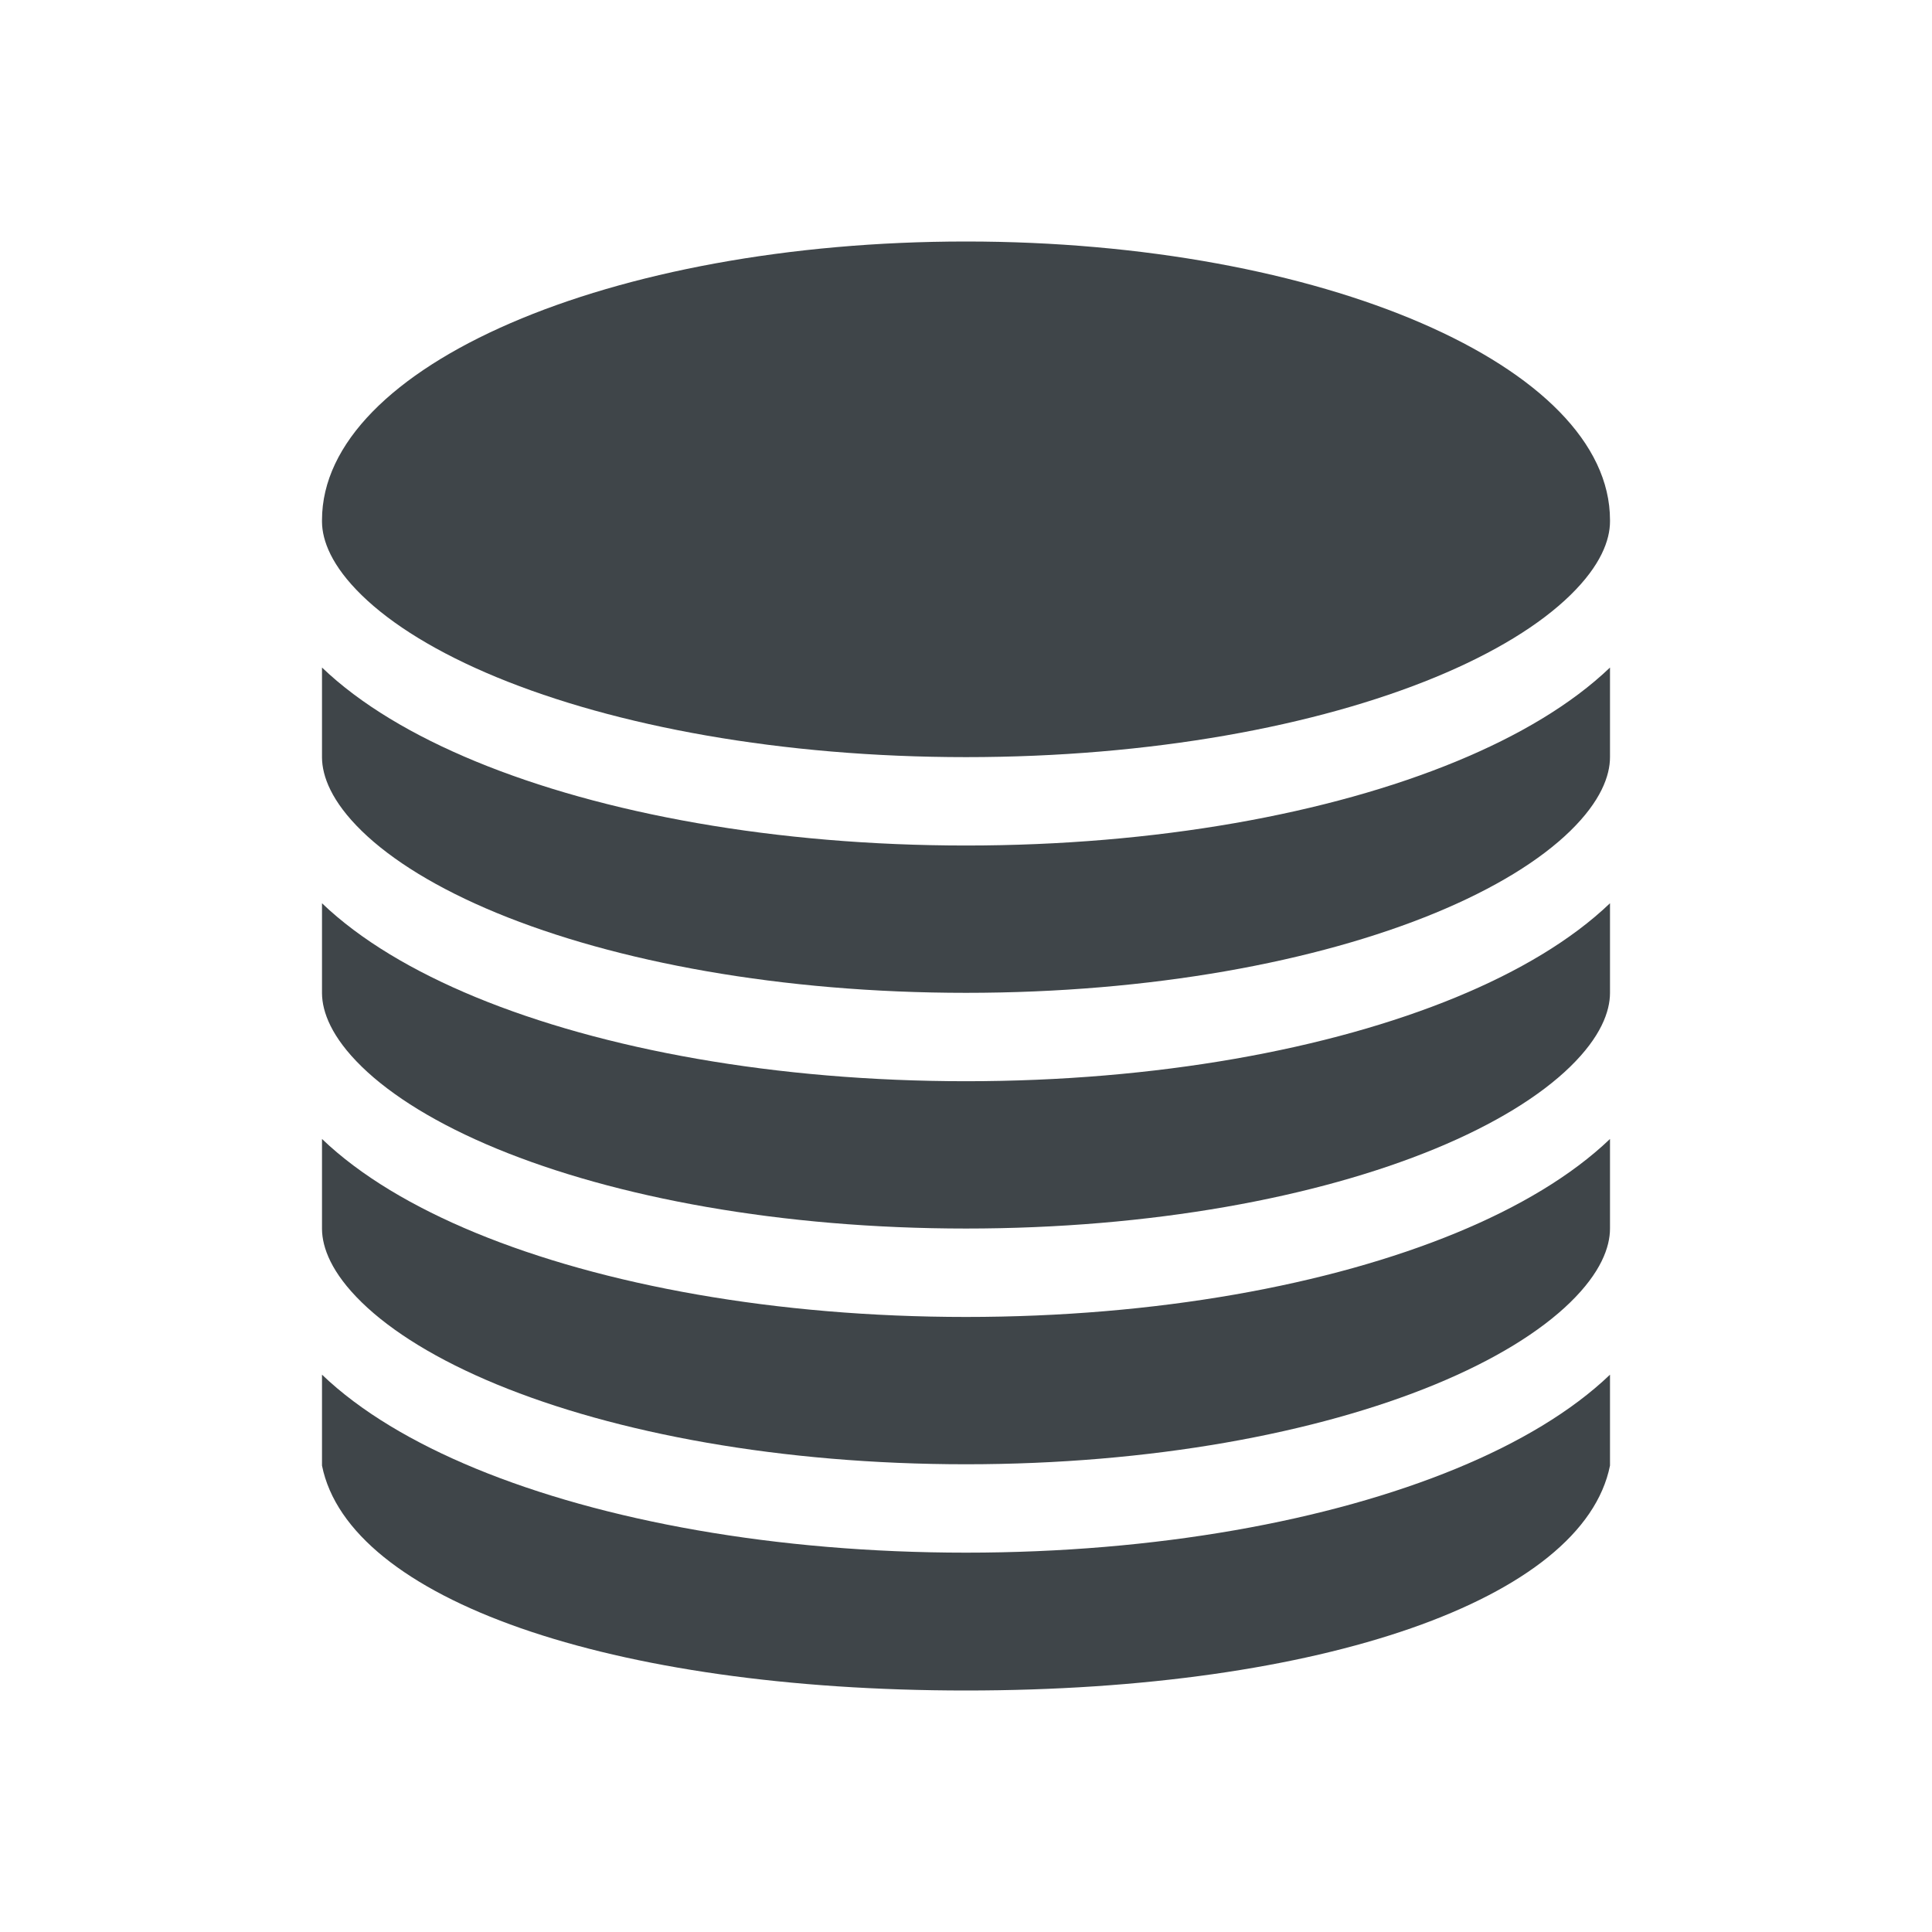
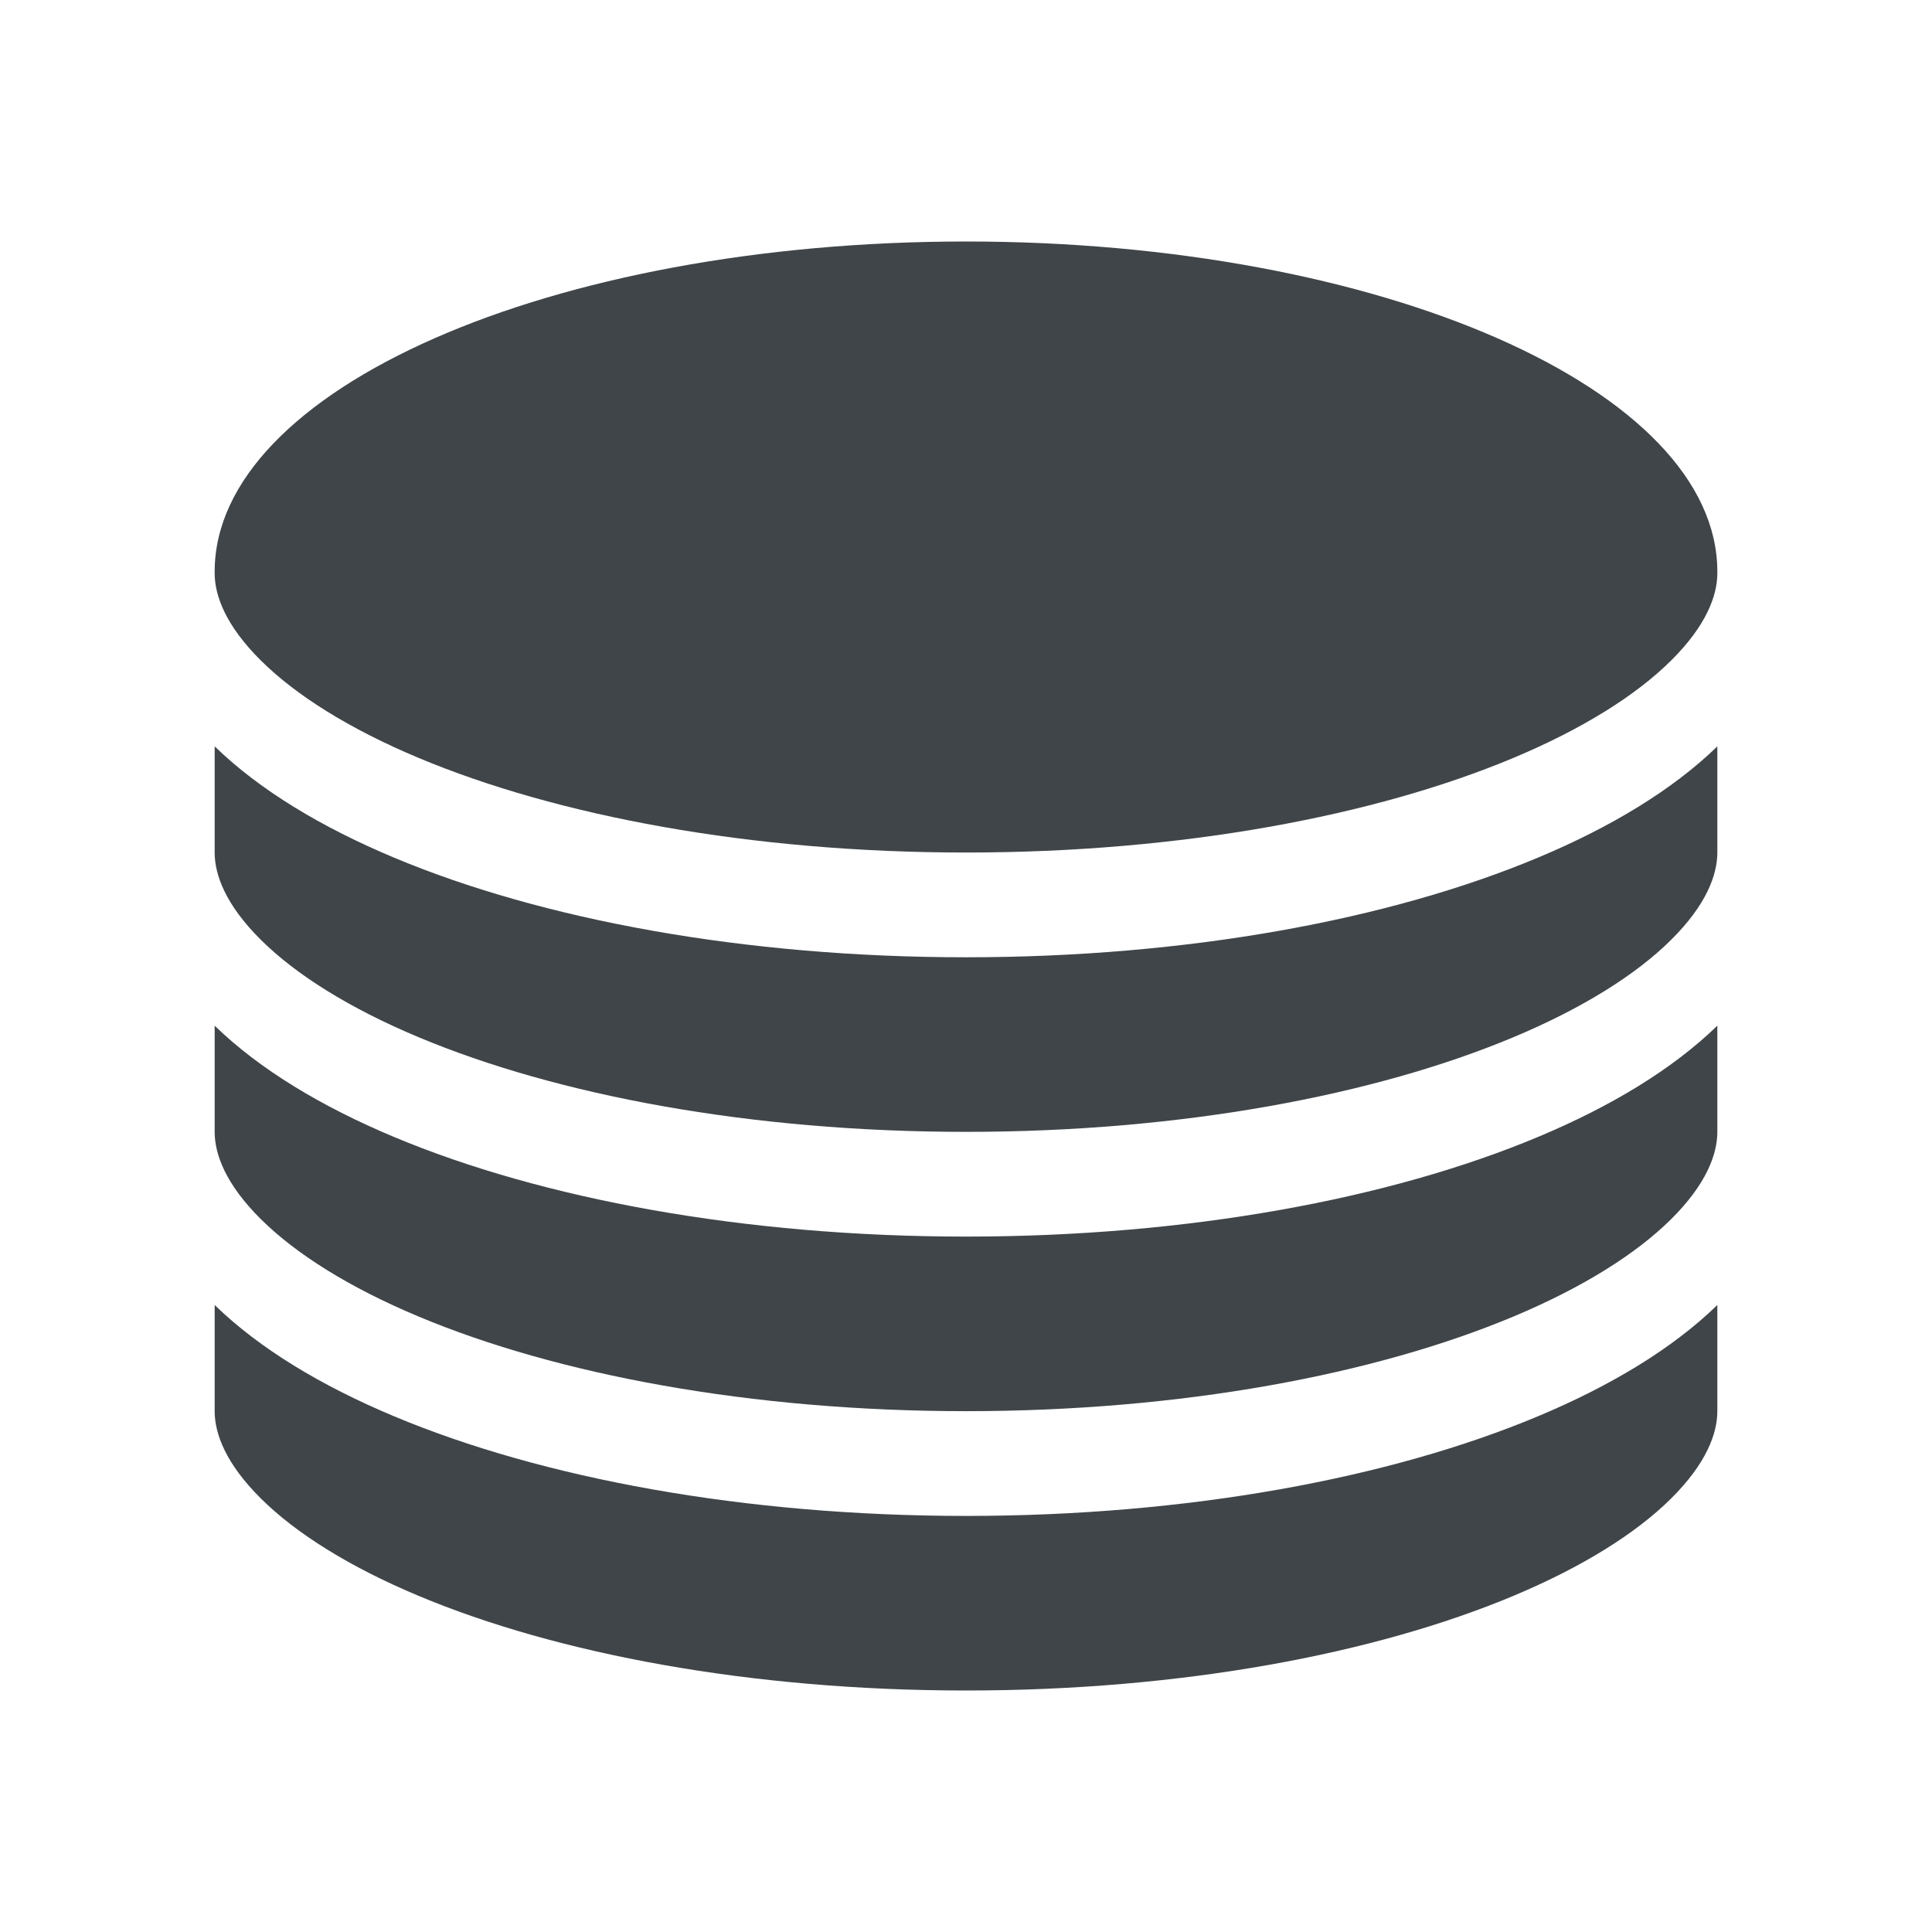
<svg xmlns="http://www.w3.org/2000/svg" width="72" height="72" viewBox="0 0 72 72" fill="none">
-   <path d="M36 9C49.255 9 60 13.648 60 19.381V19.431C60 20.126 59.658 21.071 58.52 22.181C57.401 23.273 55.701 24.326 53.486 25.24C49.069 27.062 42.886 28.216 36 28.216C29.114 28.216 22.931 27.062 18.514 25.24C16.299 24.326 14.599 23.273 13.48 22.181C12.351 21.08 12.006 20.142 12 19.449V19.381C12 13.648 22.745 9 36 9Z" fill="#3F4549" />
-   <path d="M12 24.877V28.233C12.006 28.926 12.351 29.865 13.48 30.966C14.599 32.057 16.299 33.11 18.514 34.024C22.931 35.846 29.114 37 36 37C42.886 37 49.069 35.846 53.486 34.024C55.701 33.11 57.401 32.057 58.52 30.966C59.658 29.855 60 28.91 60 28.216L60 24.877C58.566 26.25 56.592 27.419 54.274 28.375C49.539 30.329 43.078 31.51 36 31.51C28.921 31.51 22.461 30.329 17.726 28.375C15.408 27.419 13.434 26.25 12 24.877Z" fill="#3F4549" />
-   <path d="M60 33.661C58.566 35.034 56.592 36.203 54.274 37.16C49.539 39.113 43.078 40.294 36 40.294C28.921 40.294 22.461 39.113 17.726 37.16C15.408 36.203 13.434 35.034 12 33.662V37.018C12.006 37.711 12.351 38.649 13.48 39.75C14.599 40.841 16.299 41.894 18.514 42.809C22.931 44.631 29.114 45.784 36 45.784C42.886 45.784 49.069 44.631 53.486 42.809C55.701 41.894 57.401 40.841 58.52 39.75C59.658 38.64 60 37.695 60 37L60 33.661Z" fill="#3F4549" />
-   <path d="M60 42.446C58.566 43.818 56.592 44.988 54.274 45.944C49.539 47.897 43.078 49.079 36 49.079C28.921 49.079 22.461 47.897 17.726 45.944C15.408 44.988 13.434 43.818 12 42.446V45.802C12.006 46.495 12.351 47.433 13.48 48.534C14.599 49.625 16.299 50.679 18.514 51.593C22.931 53.415 29.114 54.569 36 54.569C42.886 54.569 49.069 53.415 53.486 51.593C55.701 50.679 57.401 49.625 58.52 48.534C59.658 47.424 60 46.479 60 45.784L60 42.446Z" fill="#3F4549" />
-   <path d="M60 51.23C58.566 52.603 56.592 53.772 54.274 54.728C49.539 56.681 43.078 57.863 36 57.863C28.921 57.863 22.461 56.681 17.726 54.728C15.408 53.772 13.434 52.603 12 51.23V54.618C13 59.6 22.745 63 36 63C49.255 63 59 59.6 60 54.618V51.23Z" fill="#3F4549" />
+   <path d="M36 9C51.464 9 64 14.508 64 21.302V21.362C64 22.184 63.601 23.304 62.273 24.62C60.968 25.913 58.985 27.161 56.4 28.245C51.247 30.404 44.034 31.771 36 31.771C27.966 31.771 20.753 30.404 15.6 28.245C13.015 27.161 11.032 25.913 9.727 24.62C8.41 23.316 8.007 22.203 8 21.382V21.302C8 14.508 20.536 9 36 9Z" fill="#3F4549" />
+   <path d="M8 27.815V31.792C8.007 32.613 8.41 33.725 9.727 35.03C11.032 36.323 13.015 37.571 15.6 38.654C20.753 40.813 27.966 42.181 36 42.181C44.034 42.181 51.247 40.813 56.4 38.654C58.985 37.571 60.968 36.323 62.273 35.03C63.601 33.714 64 32.594 64 31.771L64 27.815C62.327 29.441 60.024 30.827 57.319 31.96C51.796 34.275 44.258 35.675 36 35.675C27.742 35.675 20.204 34.275 14.681 31.96C11.976 30.827 9.673 29.441 8 27.815Z" fill="#3F4549" />
+   <path d="M64 38.224C62.327 39.851 60.024 41.237 57.319 42.37C51.796 44.684 44.258 46.084 36 46.084C27.742 46.084 20.204 44.684 14.681 42.37C11.976 41.237 9.673 39.851 8 38.224V42.202C8.007 43.023 8.41 44.135 9.727 45.44C11.032 46.732 13.015 47.981 15.6 49.064C20.753 51.223 27.966 52.59 36 52.59C44.034 52.59 51.247 51.223 56.4 49.064C58.985 47.981 60.968 46.732 62.273 45.44C63.601 44.124 64 43.004 64 42.181L64 38.224Z" fill="#3F4549" />
+   <path d="M64 48.634C62.327 50.261 60.024 51.646 57.319 52.779C51.796 55.094 44.258 56.494 36 56.494C27.742 56.494 20.204 55.094 14.681 52.779C11.976 51.646 9.673 50.261 8 48.634V52.611C8.007 53.432 8.41 54.544 9.727 55.849C11.032 57.142 13.015 58.39 15.6 59.473C20.753 61.633 27.966 63 36 63C44.034 63 51.247 61.633 56.4 59.473C58.985 58.39 60.968 57.142 62.273 55.849C63.601 54.533 64 53.413 64 52.59L64 48.634Z" fill="#3F4549" />
</svg>
